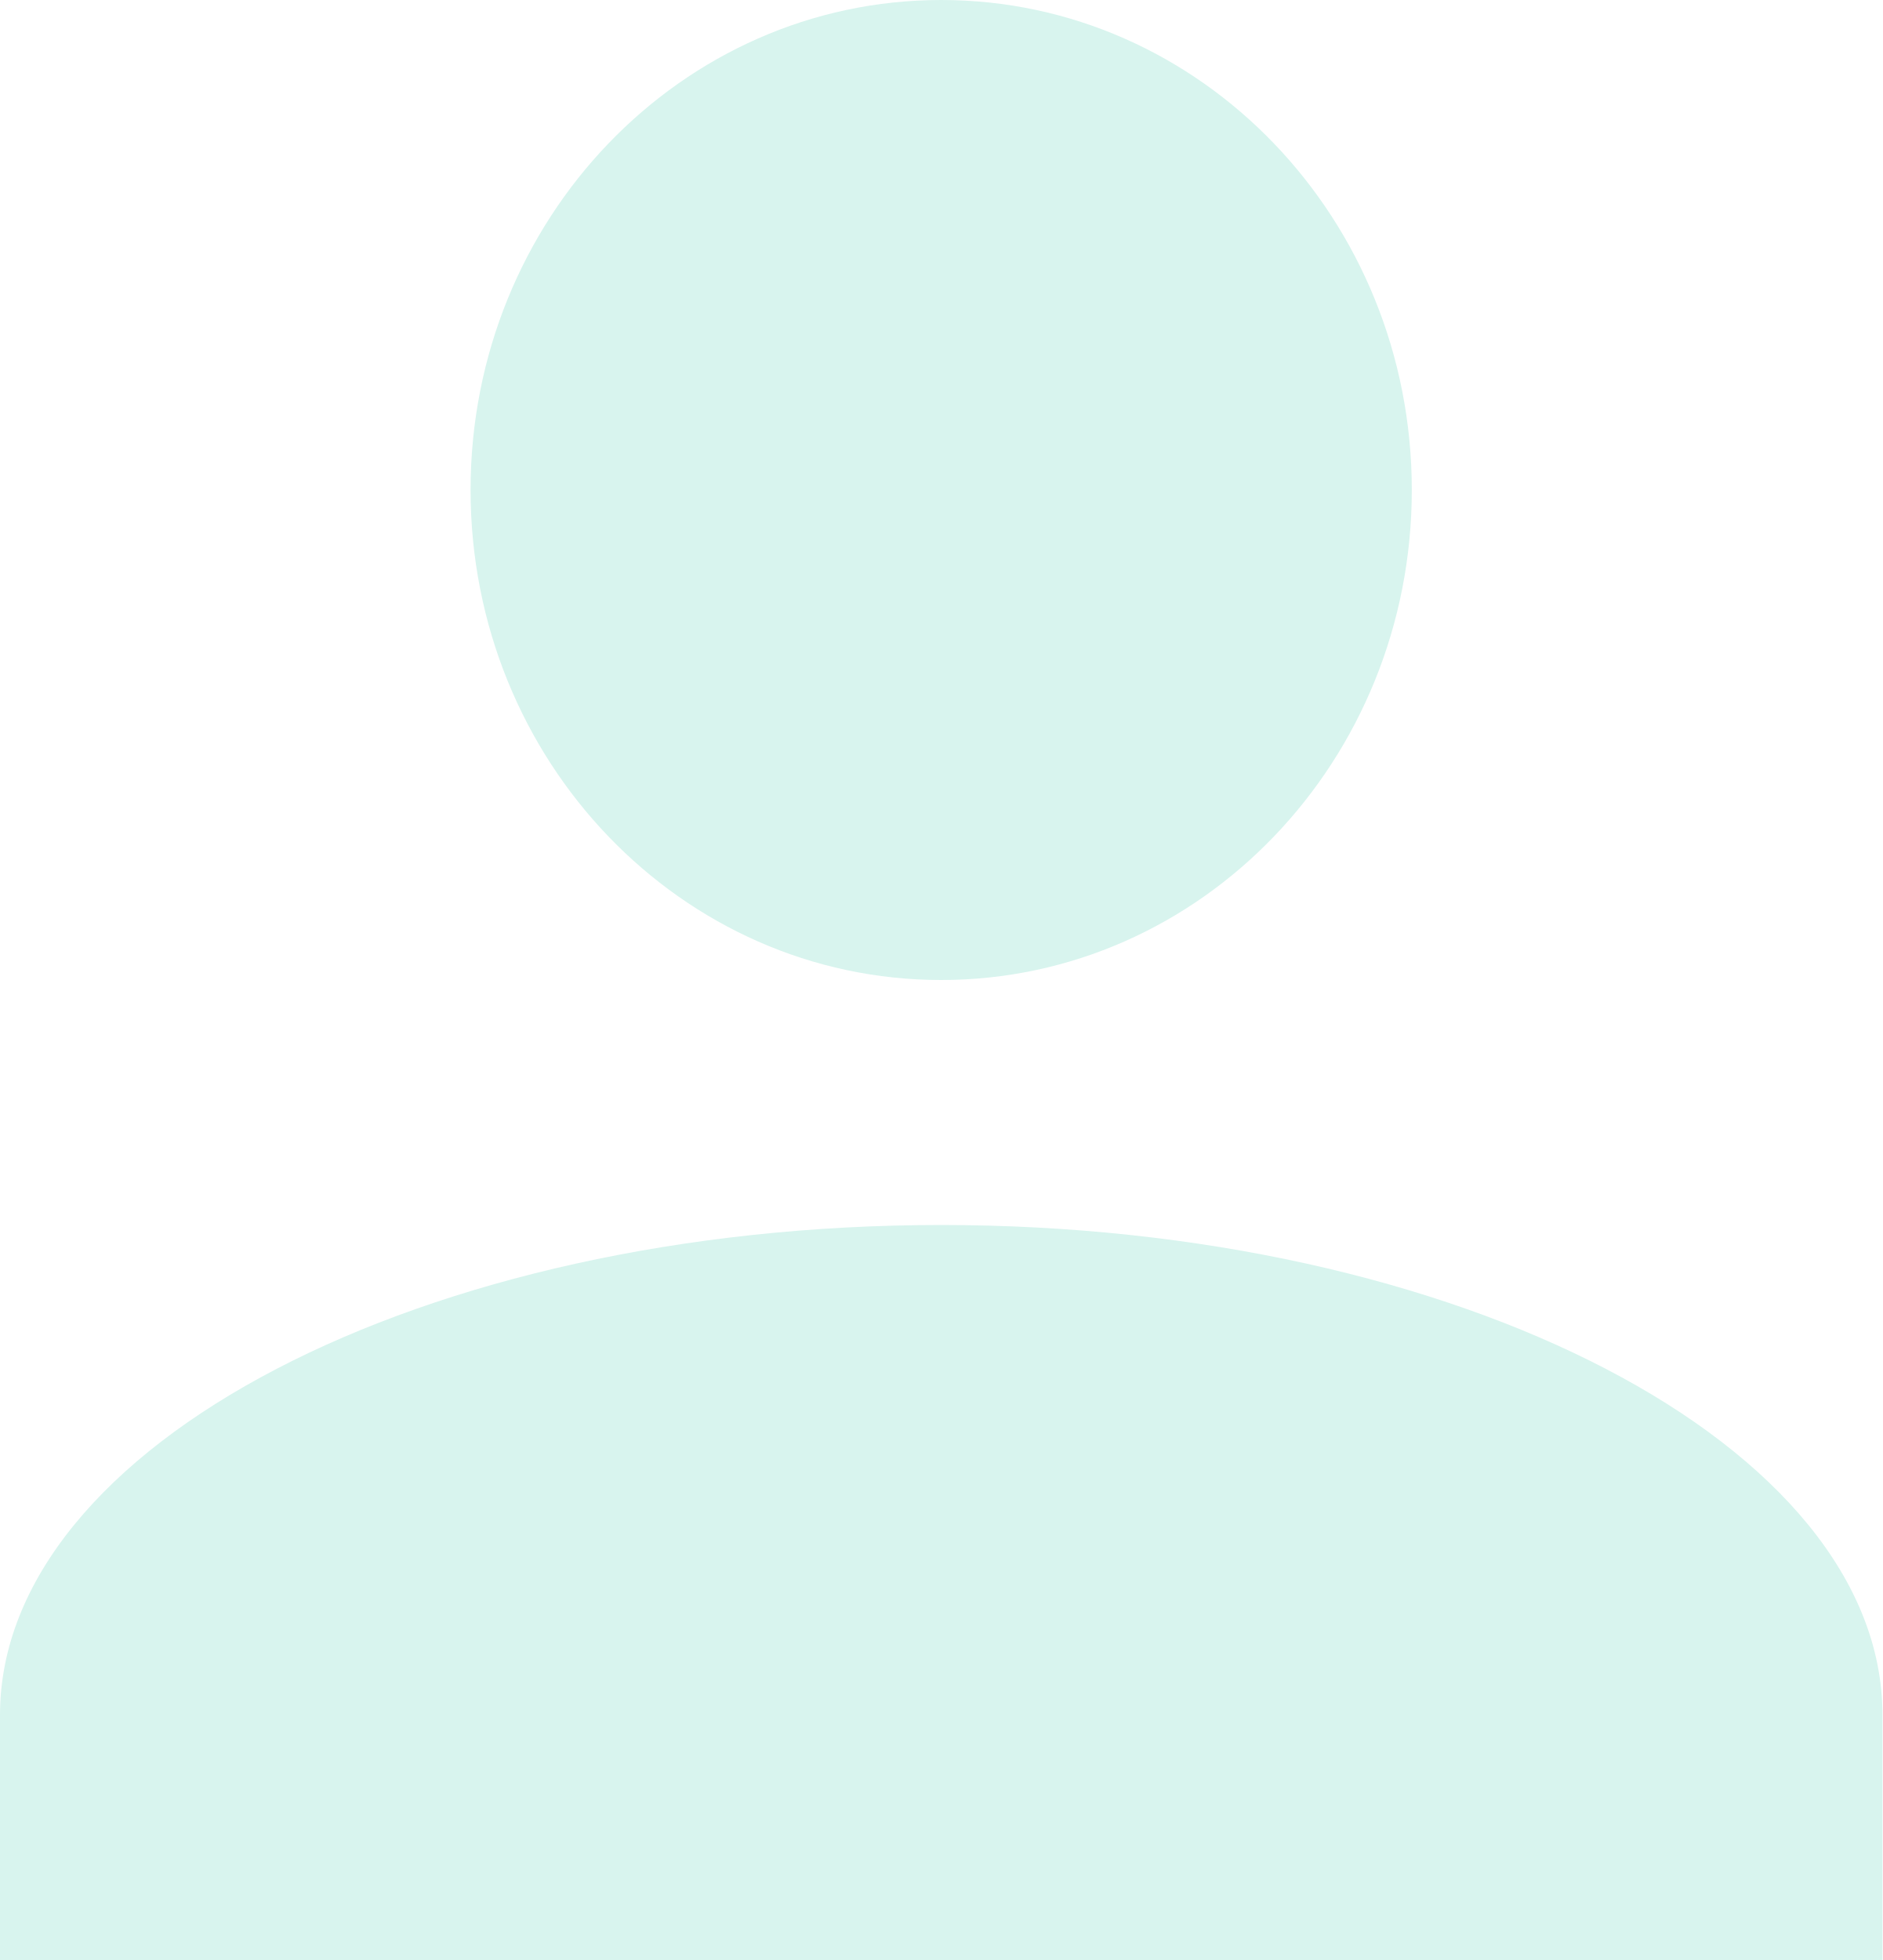
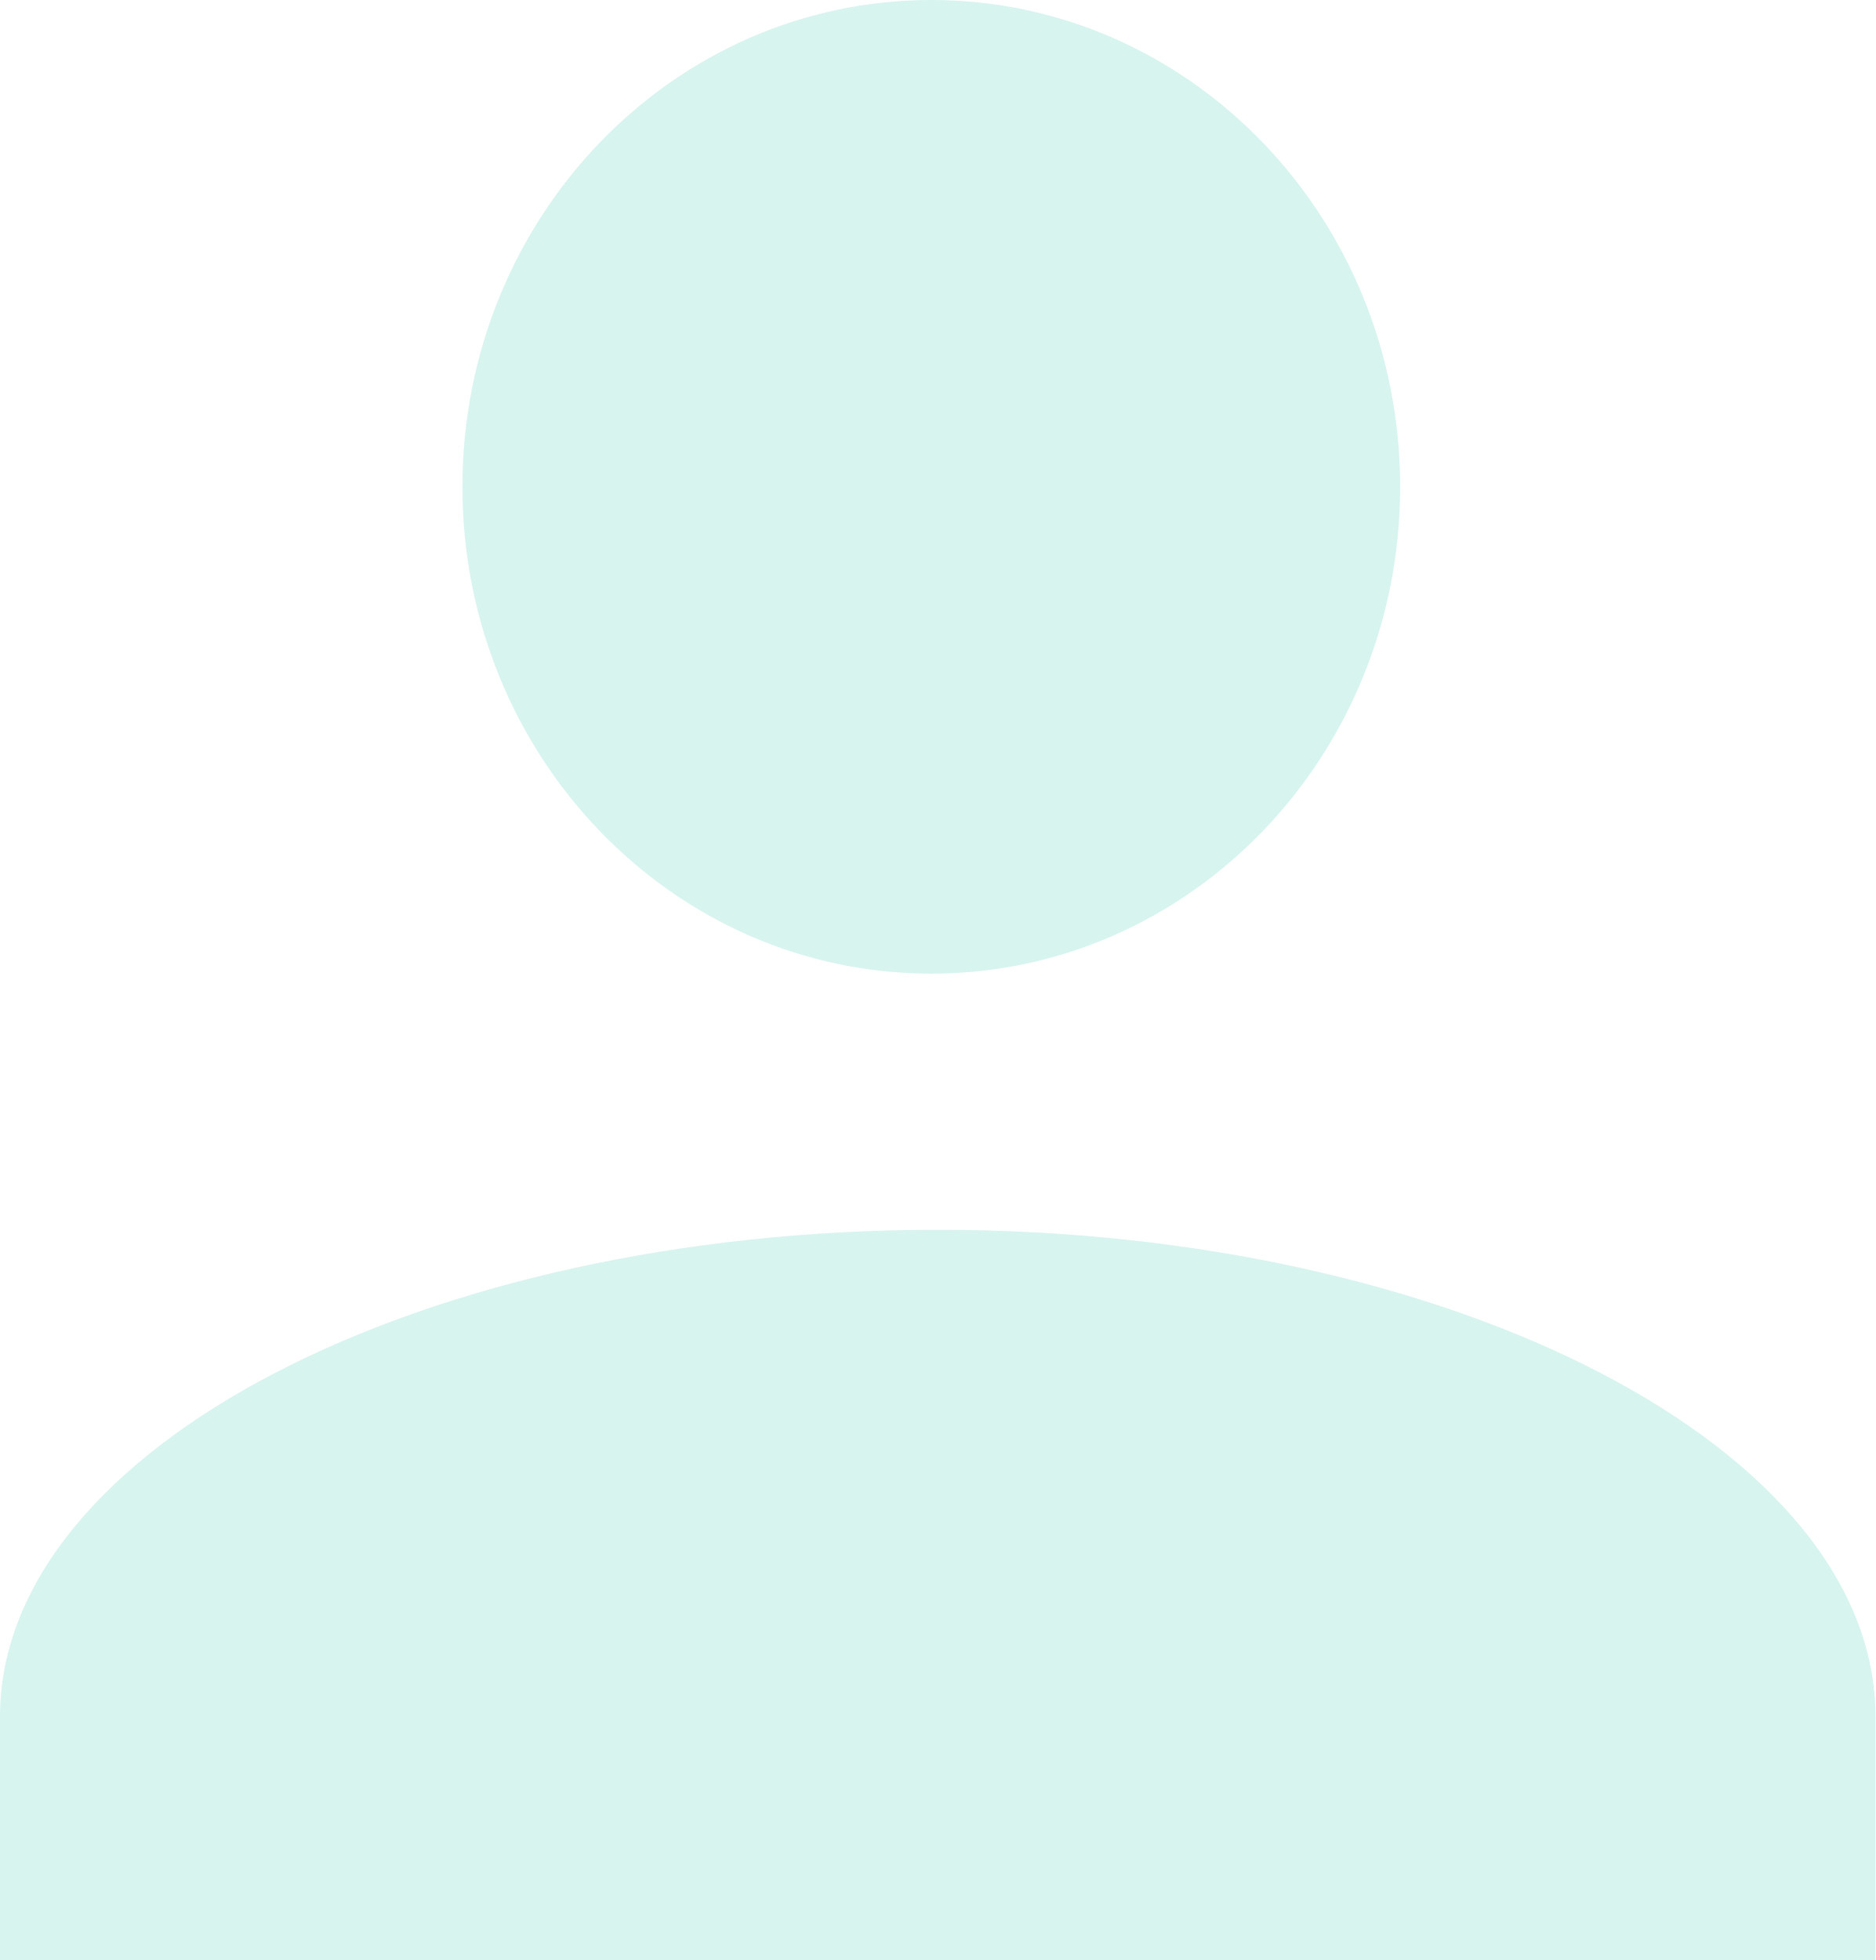
- <svg xmlns="http://www.w3.org/2000/svg" width="73" height="76" viewBox="0 0 73 76">
-   <path id="Union_1" data-name="Union 1" d="M0,76V66.5c0-10.452,16.425-19,36.5-19S73,56.049,73,66.5V76ZM18.248,19c0-10.495,8.171-19,18.252-19S54.748,8.507,54.748,19,46.577,38,36.5,38,18.248,29.493,18.248,19Z" fill="#d8f4ee" />
+ <svg xmlns="http://www.w3.org/2000/svg" id="Large_Profile_Icon" data-name="Large Profile Icon" width="18" height="18.81" viewBox="0 0 18 18.81">
+   <defs>
+     <style>
+       .cls-1 {
+         fill: #d8f4ee;
+       }
+     </style>
+   </defs>
+   <path id="Path_221" data-name="Path 221" class="cls-1" d="M9,10c-4.95,0-9,2.1-9,4.672v2.336H18V14.672C18,12.1,13.95,10,9,10Z" transform="translate(0 1.802)" />
+   <ellipse id="Ellipse_188" data-name="Ellipse 188" class="cls-1" cx="4.5" cy="4.672" rx="4.5" ry="4.672" transform="translate(4.438)" />
</svg>
